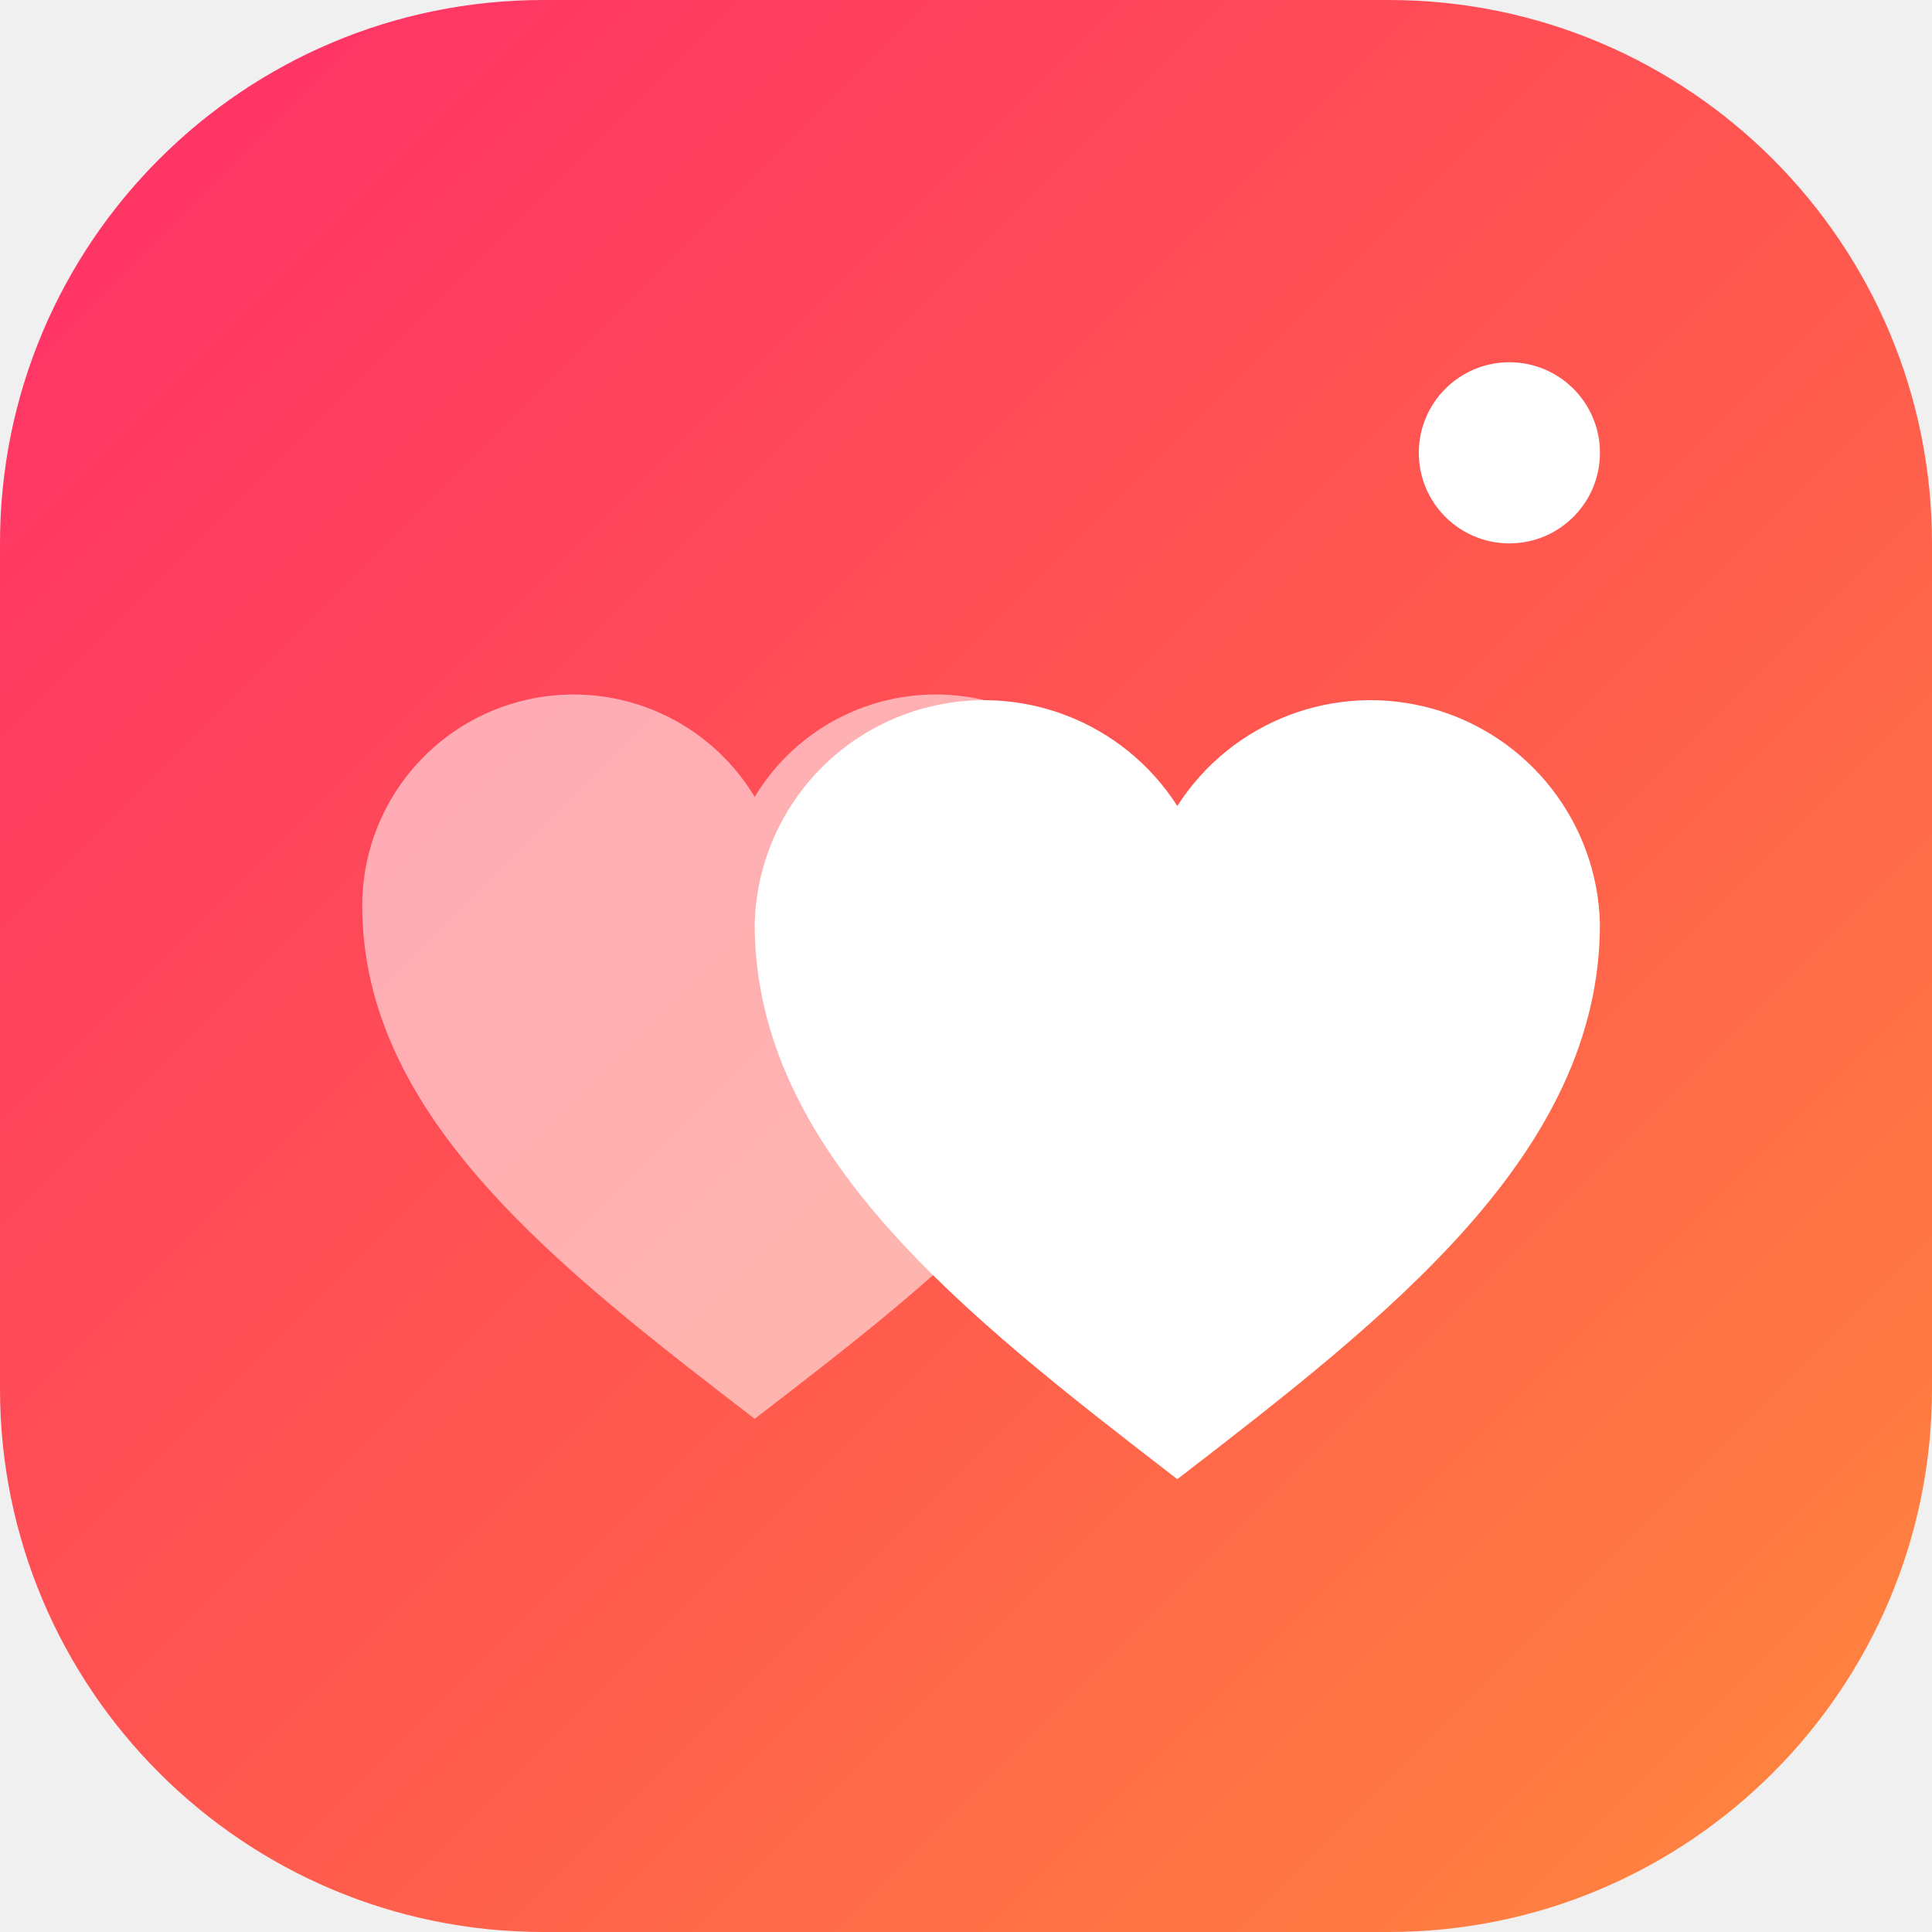
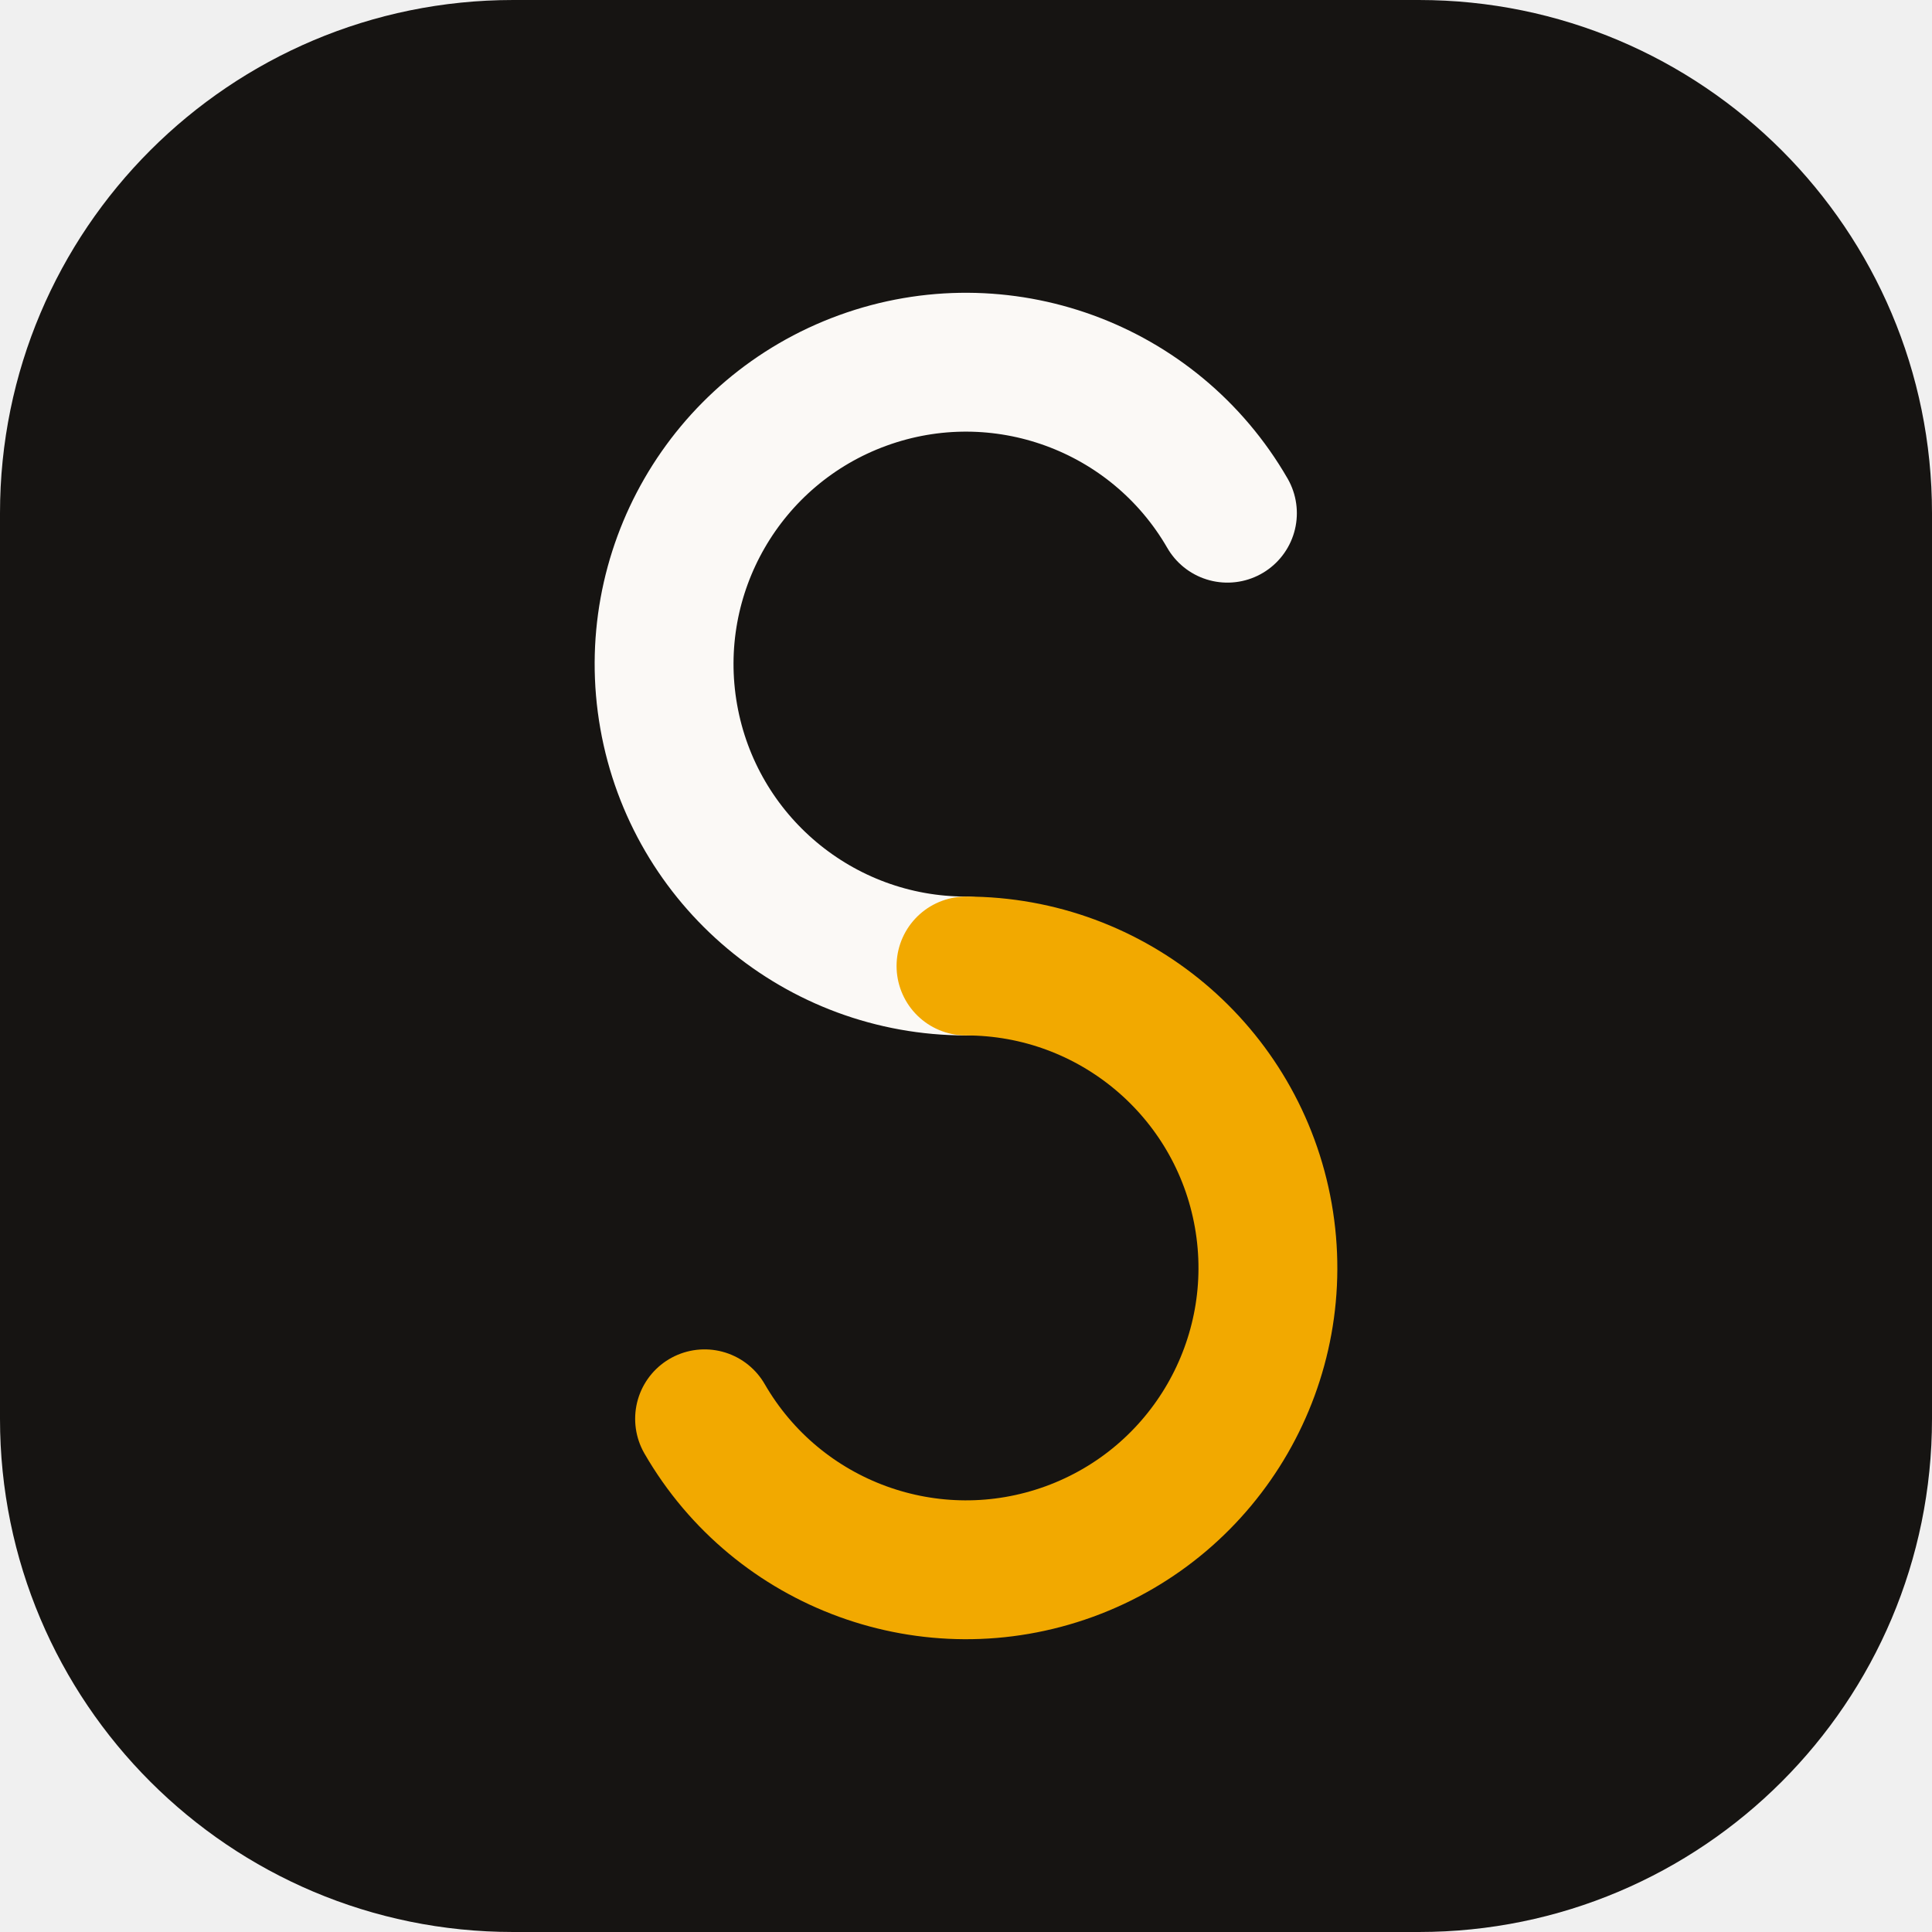
<svg xmlns="http://www.w3.org/2000/svg" viewBox="0 0 64 64">
-   <defs>
-     <linearGradient id="g" x1="0" y1="0" x2="1" y2="1">
-       <stop offset="0" stop-color="#FF2E6A" />
-       <stop offset=".55" stop-color="#FF5A4E" />
-       <stop offset="1" stop-color="#FF8A3D" />
-     </linearGradient>
-   </defs>
-   <rect width="64" height="64" rx="18" fill="url(#g)" />
-   <path d="M25 47c-6.5-5-13-10-13-17a7 7 0 0 1 13-3.6A7 7 0 0 1 38 30c0 7-6.5 12-13 17z" fill="#fff" opacity=".55" />
-   <path d="M39 49c-7-5.4-14-10.8-14-18.4a7.6 7.6 0 0 1 14-3.9 7.6 7.6 0 0 1 14 3.9C53 38.2 46 43.6 39 49z" fill="#fff" />
-   <circle cx="50" cy="15" r="3" fill="#fff" />
+   <rect width="64" height="64" rx="17" fill="#161412" />
+   <path d="M40.66 17 A10 10 0 1 0 32 32" fill="none" stroke="#fbf9f6" stroke-width="4.6" stroke-linecap="round" />
+   <path d="M32 32 A10 10 0 1 1 23.34 47" fill="none" stroke="#f2a900" stroke-width="4.6" stroke-linecap="round" />
</svg>
